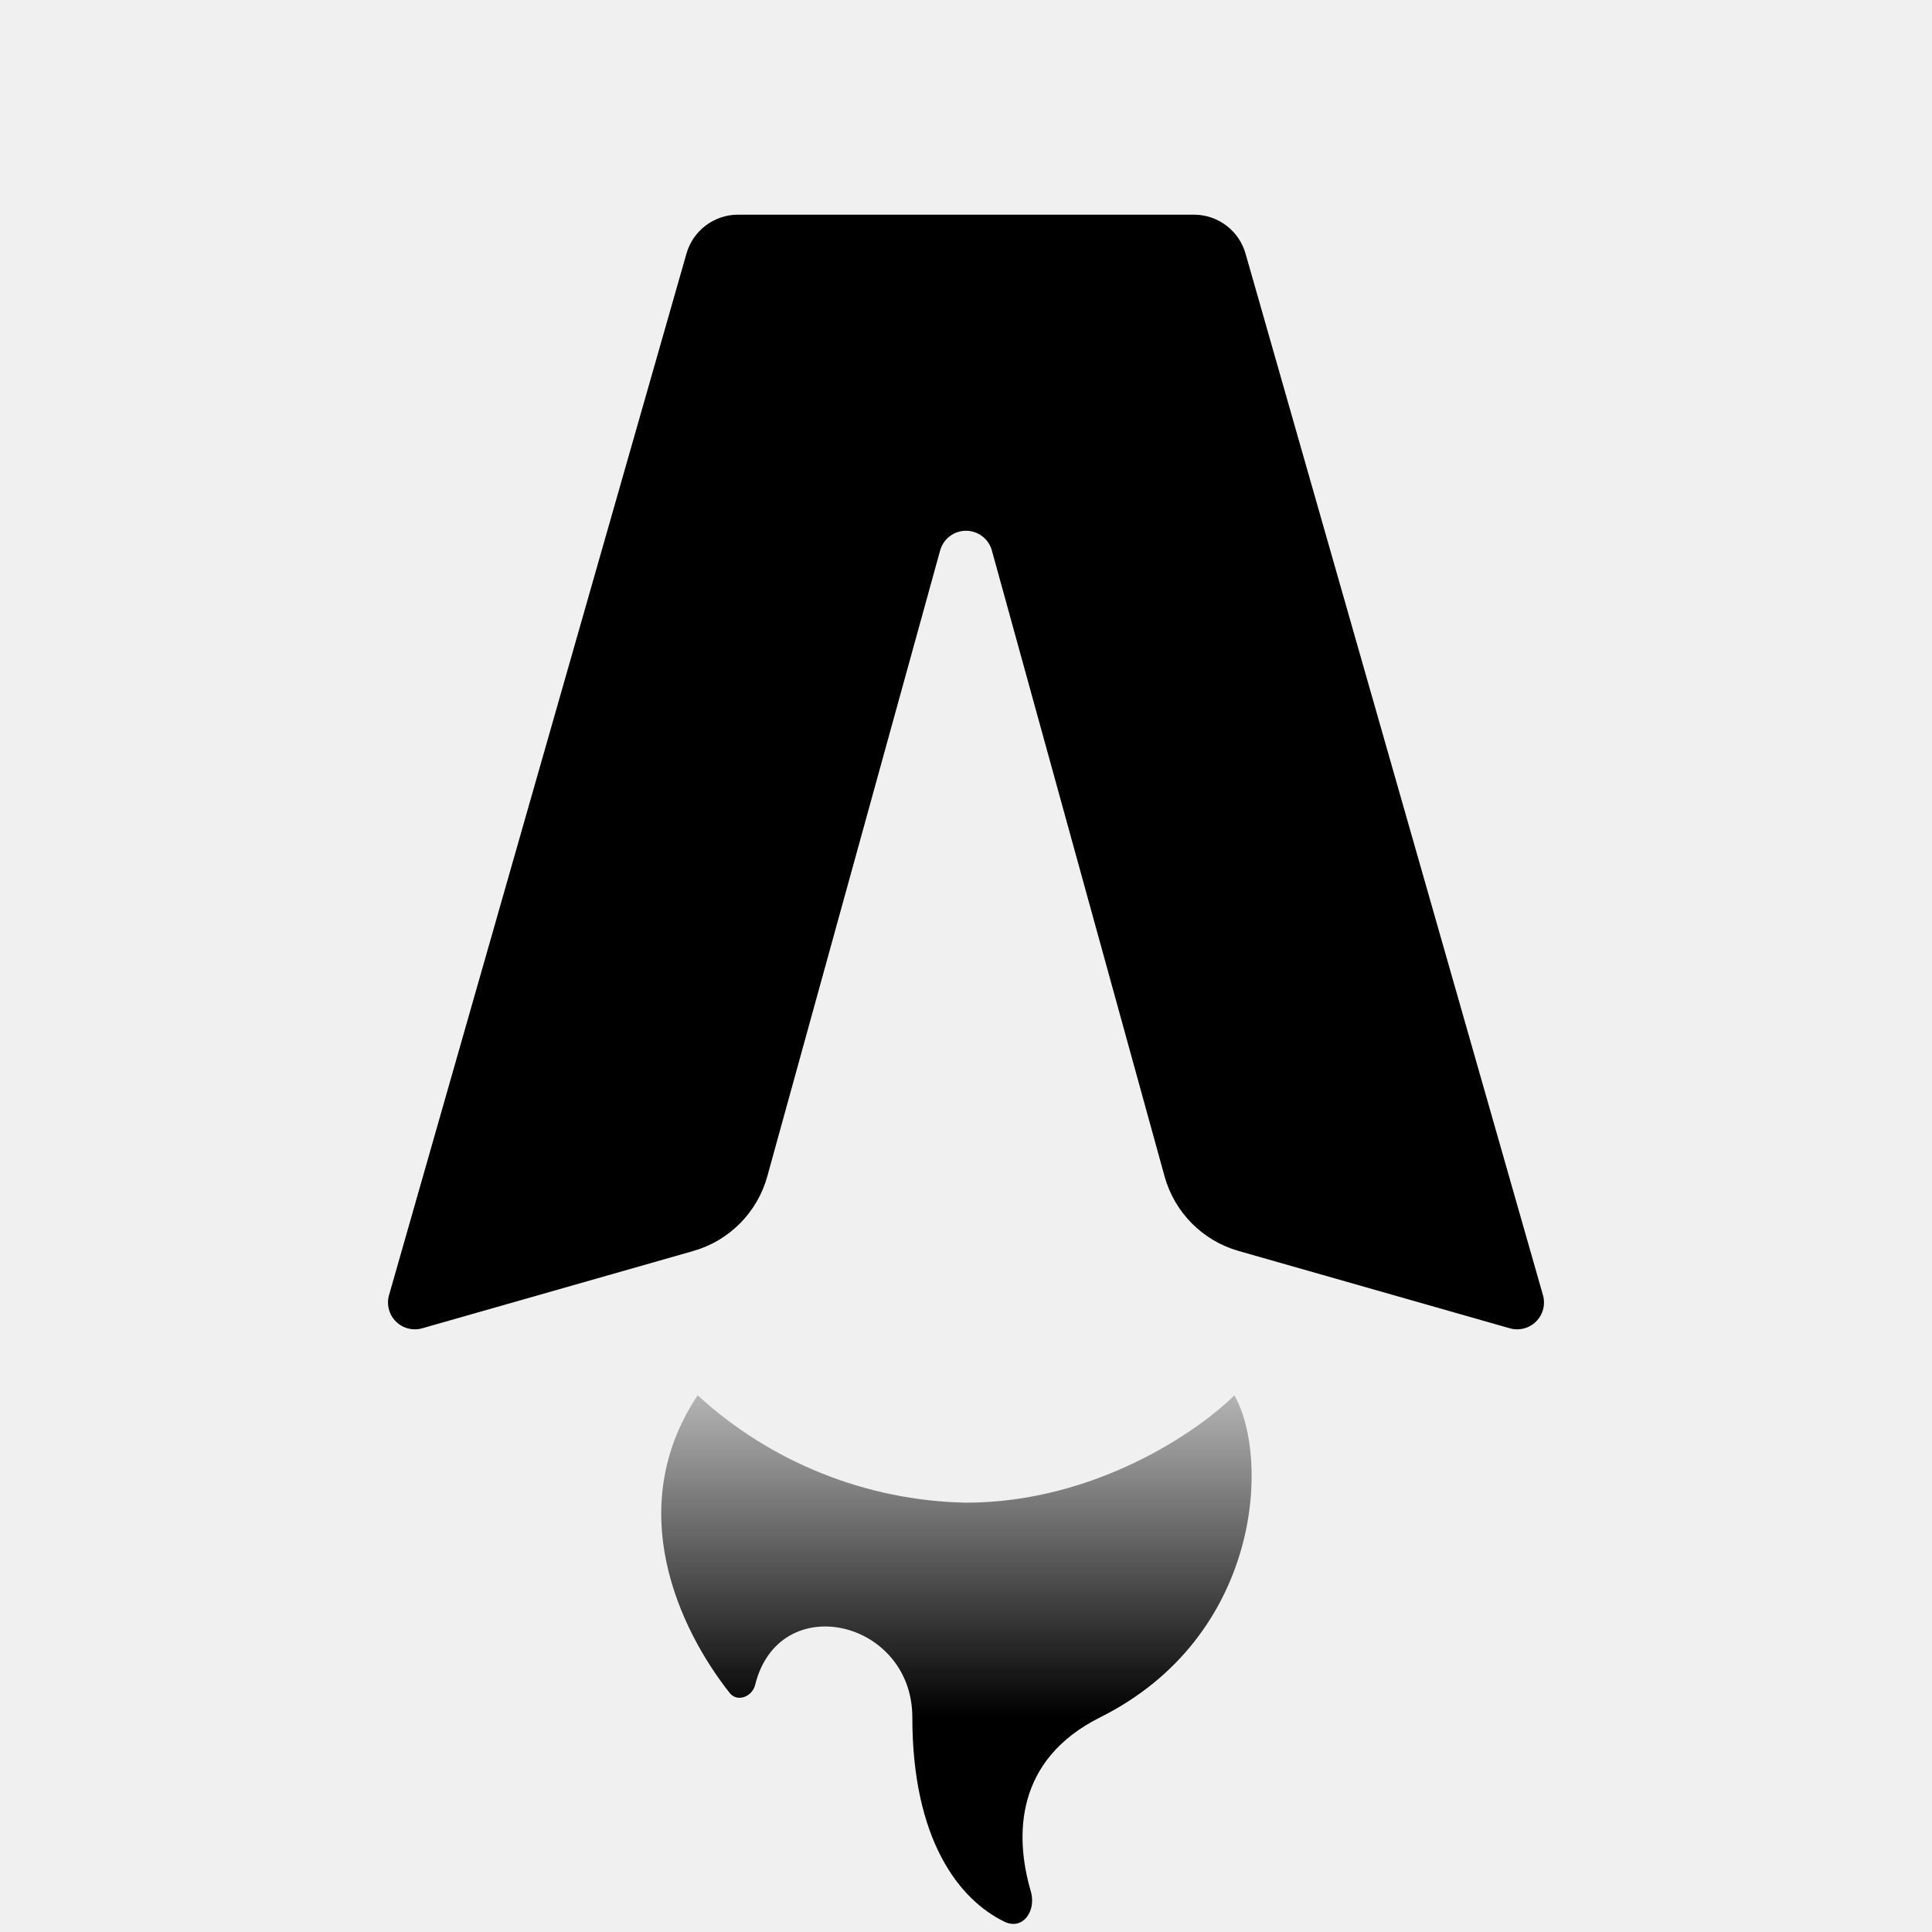
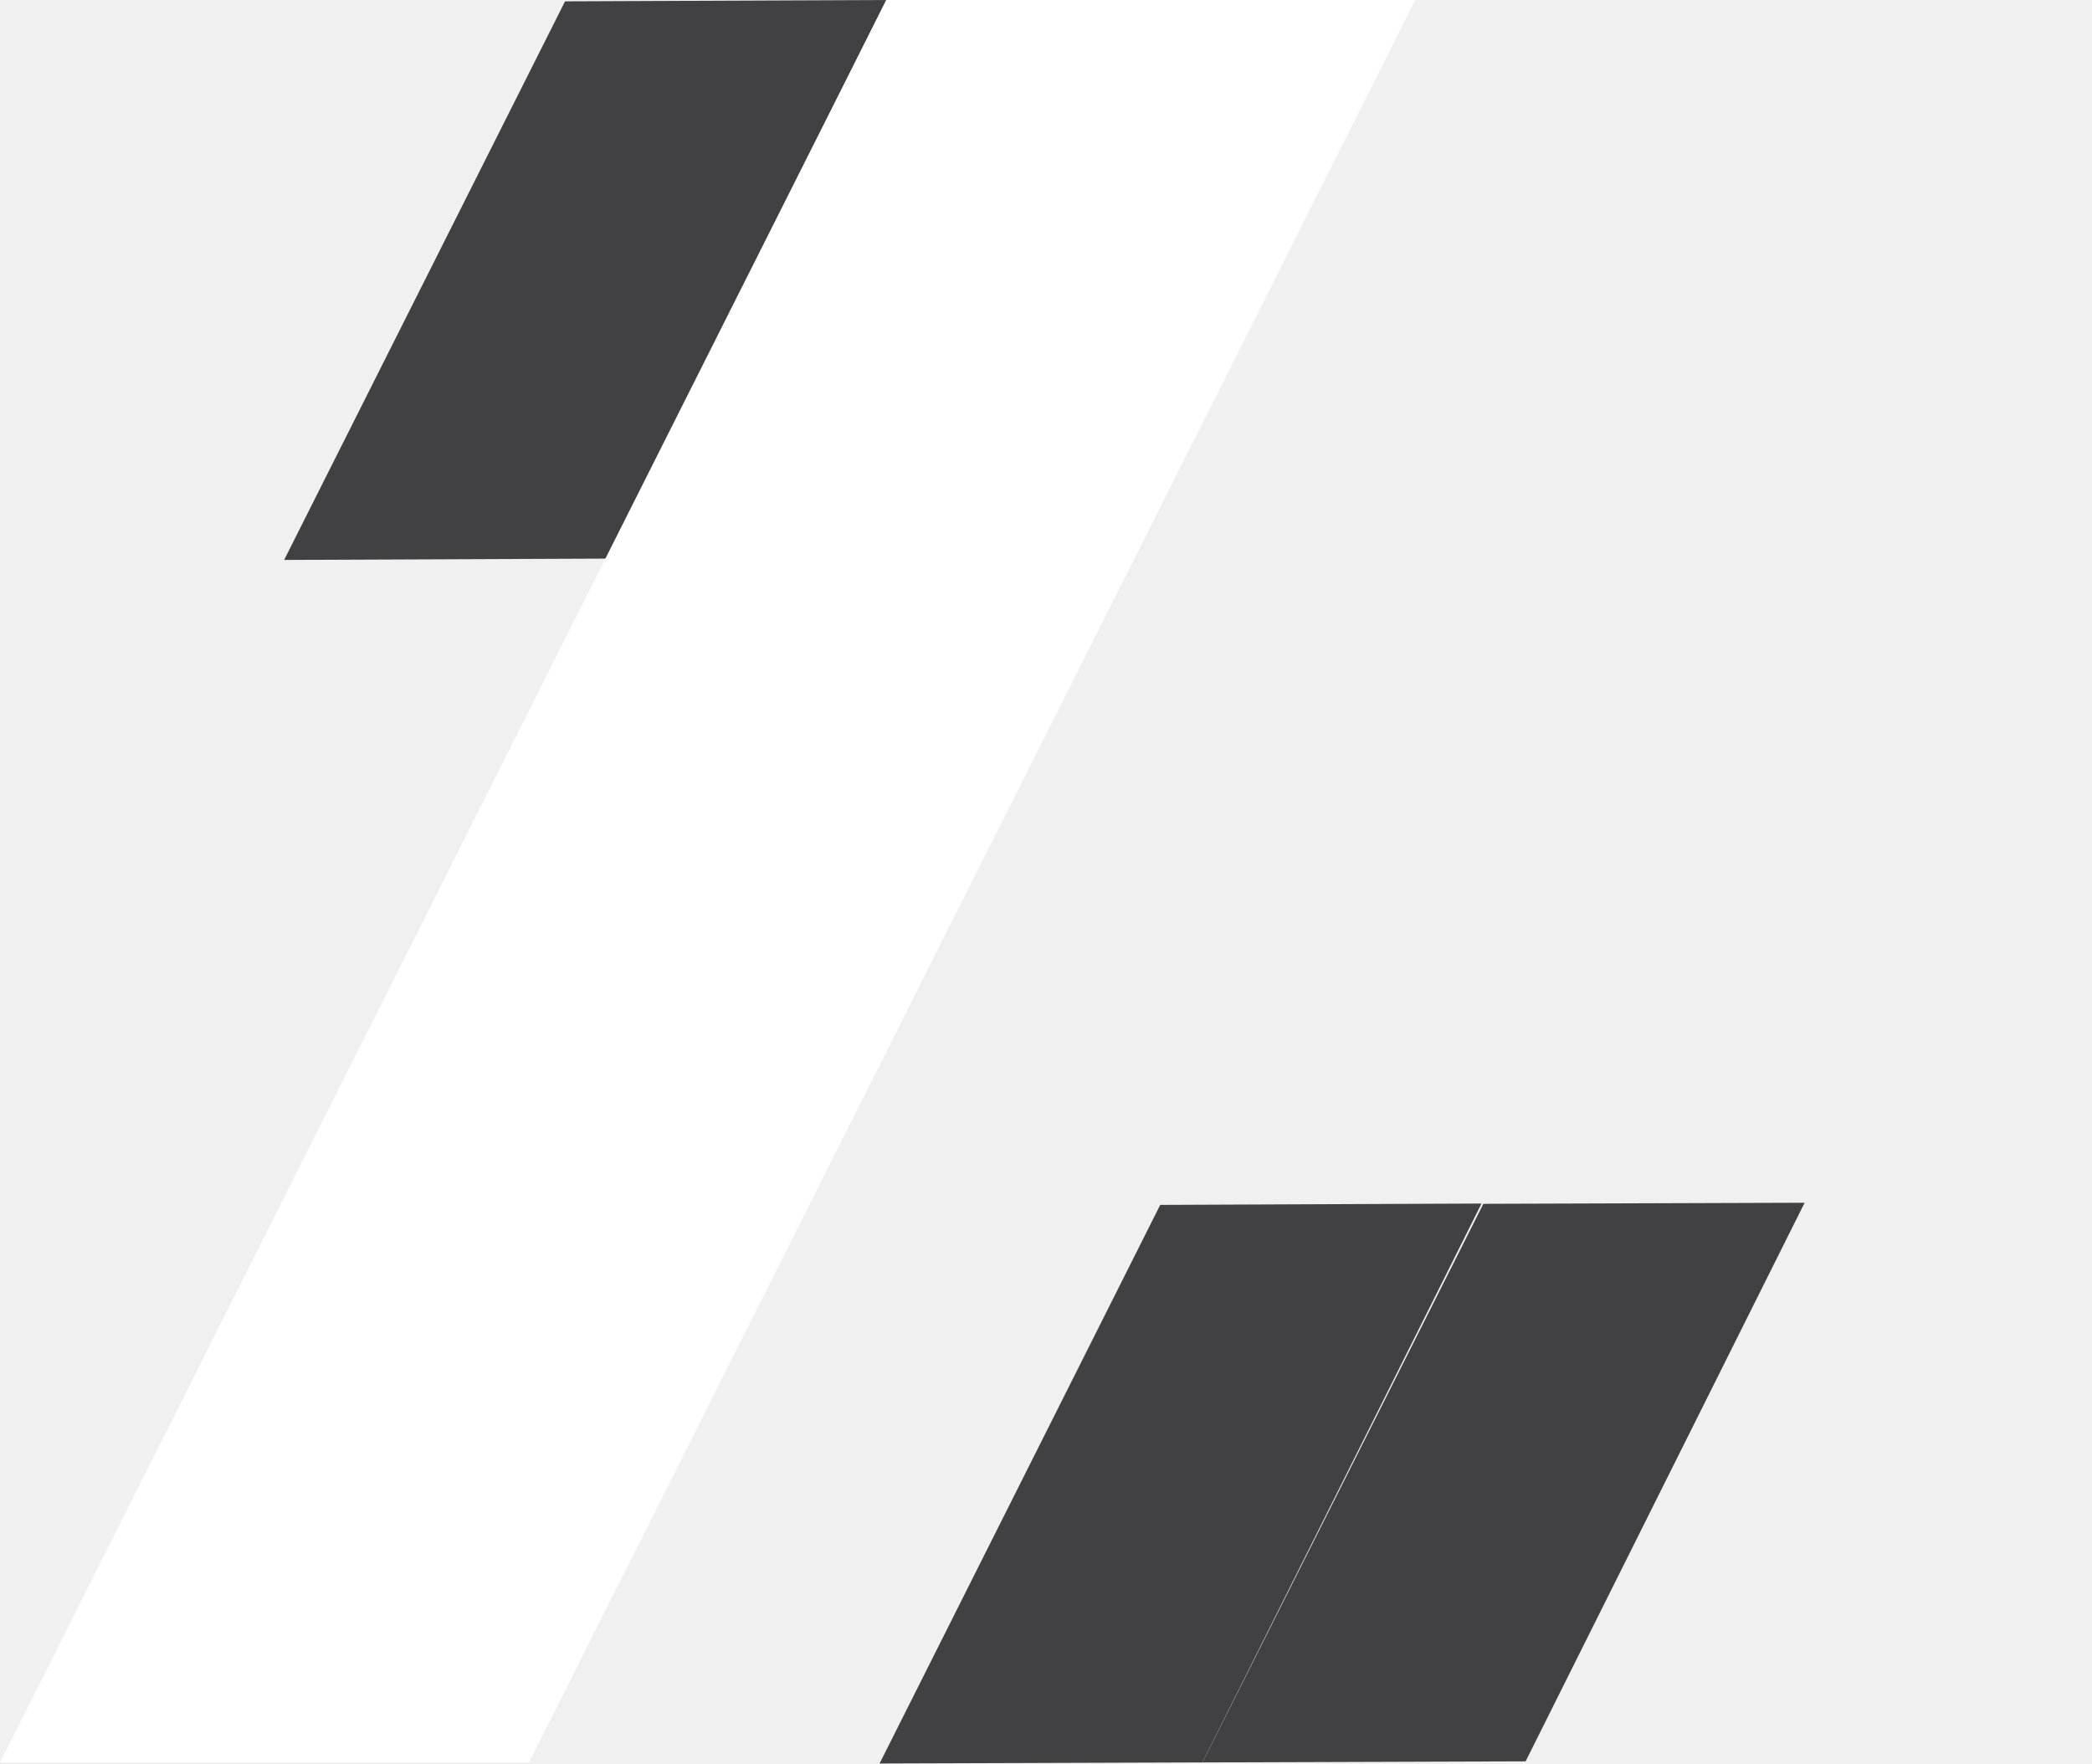
- <svg xmlns="http://www.w3.org/2000/svg" fill="none" viewBox="0 0 36 36">
-   <path fill="#000" d="M22.25 4h-8.5a1 1 0 0 0-.96.73l-5.54 19.4a.5.5 0 0 0 .62.62l5.05-1.44a2 2 0 0 0 1.38-1.4l3.22-11.66a.5.5 0 0 1 .96 0l3.22 11.67a2 2 0 0 0 1.38 1.39l5.05 1.44a.5.5 0 0 0 .62-.62l-5.54-19.4a1 1 0 0 0-.96-.73Z" />
-   <path fill="url(#gradient)" d="M18 28a7.63 7.63 0 0 1-5-2c-1.4 2.1-.35 4.35.6 5.55.14.17.41.07.47-.15.44-1.8 2.93-1.22 2.93.6 0 2.28.87 3.4 1.72 3.81.34.16.59-.2.49-.56-.31-1.05-.29-2.46 1.29-3.25 3-1.5 3.17-4.83 2.5-6-.67.67-2.6 2-5 2Z" />
+ <svg xmlns="http://www.w3.org/2000/svg" viewBox="0 0 77.75 65.54">
  <defs>
-     <linearGradient id="gradient" x1="16" x2="16" y1="32" y2="24" gradientUnits="userSpaceOnUse">
-       <stop stop-color="#000" />
-       <stop offset="1" stop-color="#000" stop-opacity="0" />
-     </linearGradient>
+     <style>.cls-1{fill:none;}.cls-2{fill:#414042;}.cls-3{fill:#fff;}</style>
  </defs>
-   <style>
-     @media (prefers-color-scheme:dark){:root{filter:invert(100%)}}
-   </style>
+   <g id="Layer_2" data-name="Layer 2">
+     <g id="Layer_1-2" data-name="Layer 1">
+       <polygon class="cls-1" points="44.81 65.5 25.14 65.5 58.08 0 77.75 0 44.81 65.5" />
+       <polygon class="cls-2" points="21 0.05 10.56 20.81 22.57 20.76 32.94 0 21 0.05" />
+       <polygon class="cls-2" points="55.13 44.74 44.69 65.5 56.7 65.46 67.07 44.7 55.13 44.74" />
+       <polygon class="cls-2" points="43.12 44.78 32.69 65.54 44.69 65.5 55.06 44.73 43.12 44.78" />
+       <polygon class="cls-3" points="19.66 65.5 0 65.5 32.94 0 52.6 0 19.66 65.5" />
+     </g>
+   </g>
</svg>
